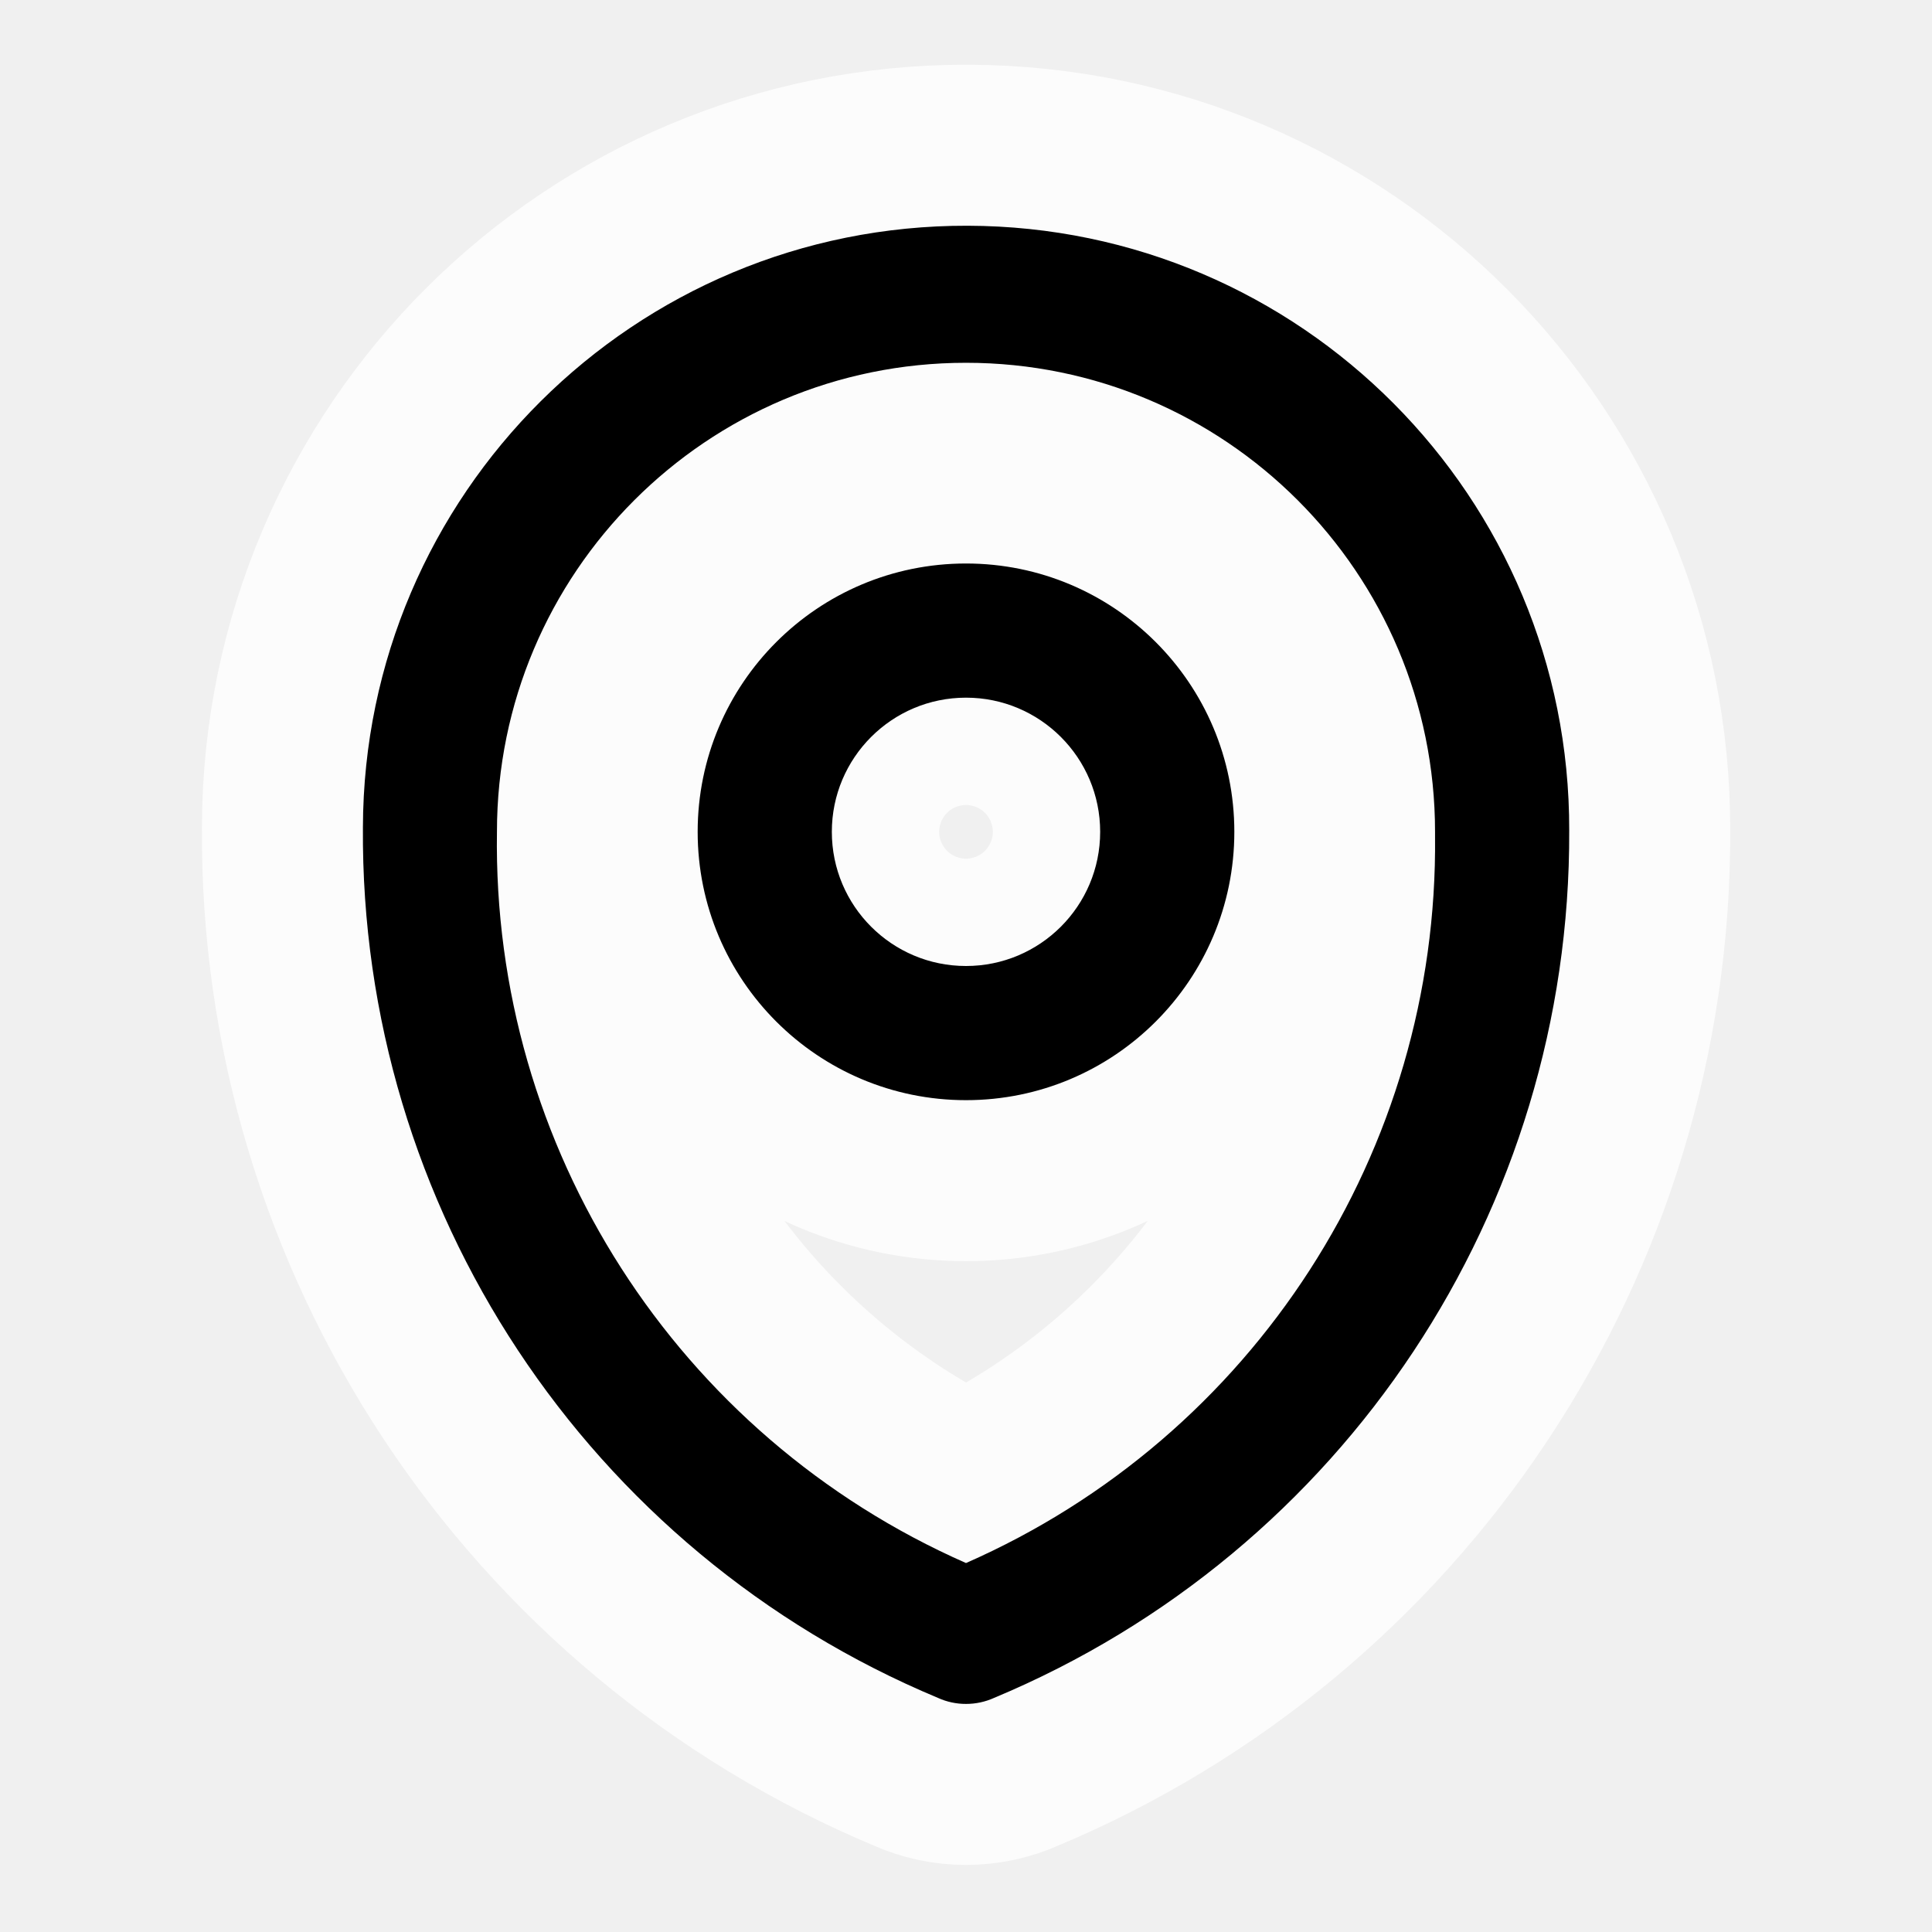
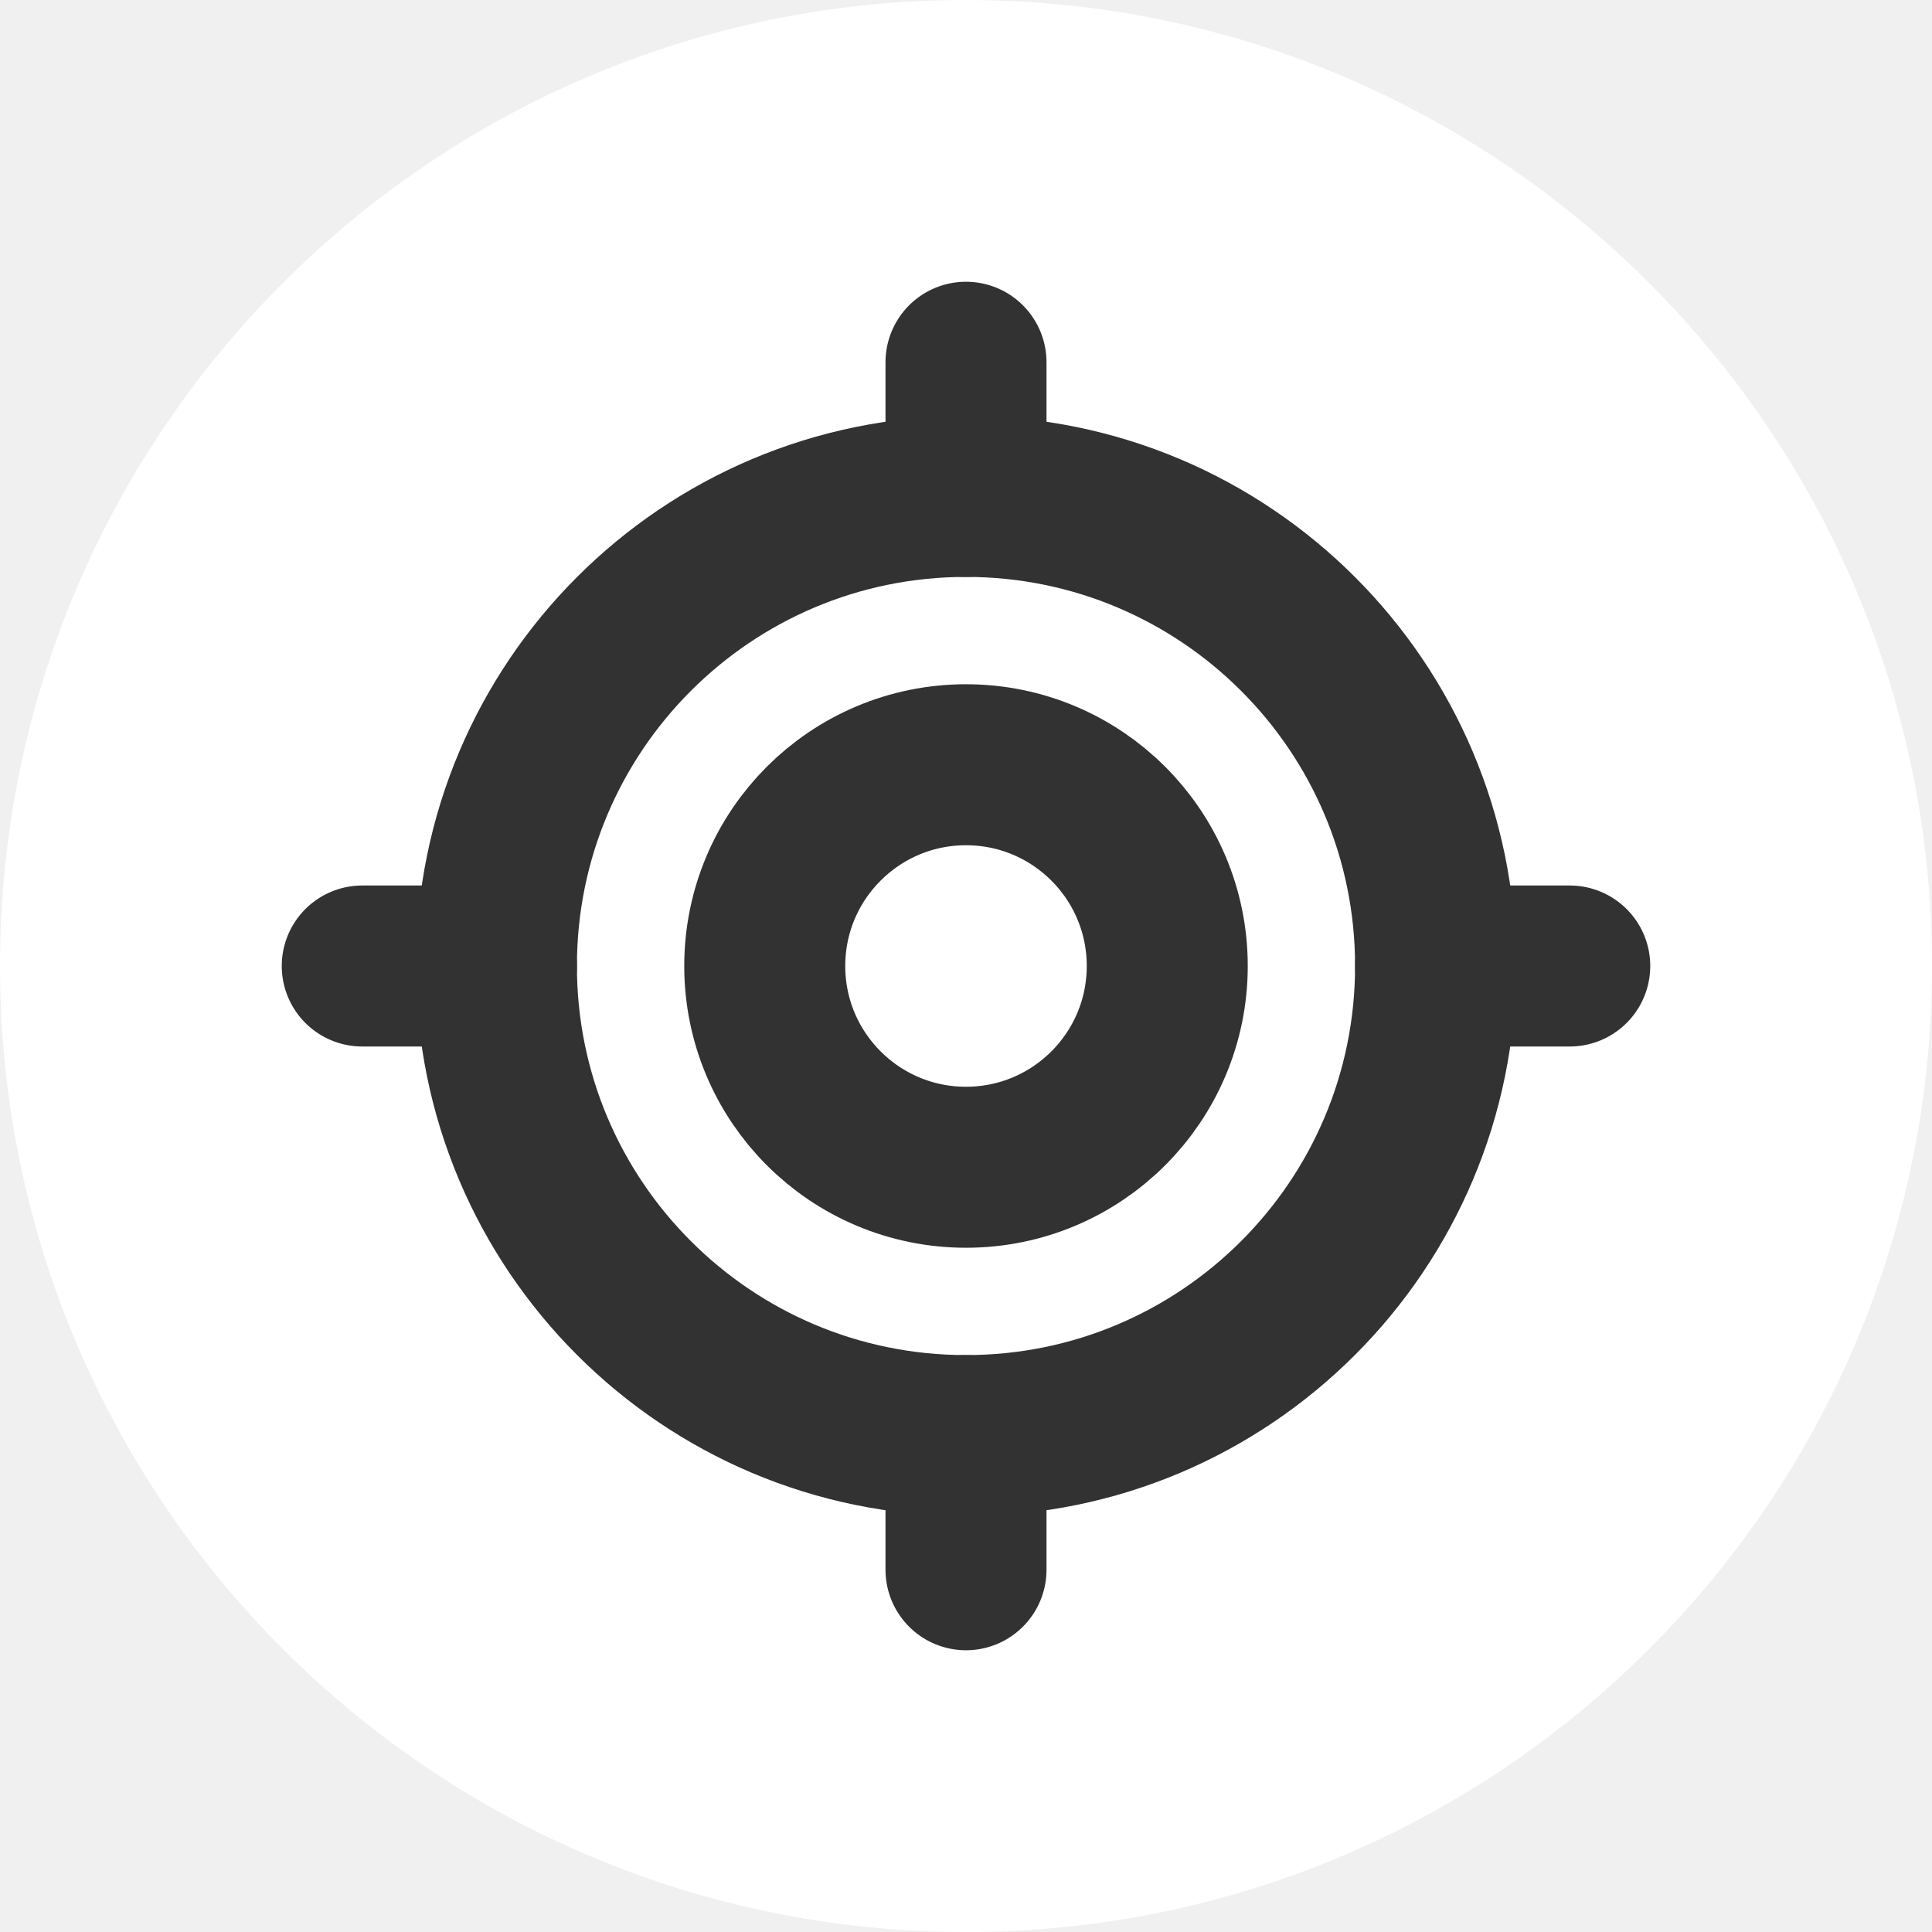
- <svg xmlns="http://www.w3.org/2000/svg" fill="#000000" width="800px" height="800px" viewBox="-2.4 -2.4 28.80 28.80" stroke="#000000" stroke-width="0">
-   <g id="SVGRepo_bgCarrier" stroke-width="0" transform="translate(0,0), scale(1)" />
-   <g id="SVGRepo_tracerCarrier" stroke-linecap="round" stroke-linejoin="round" stroke="#fcfcfc" stroke-width="4.8">
-     <path d="M20.992,9.98A8.991,8.991,0,0,0,3.01,9.932a13.95,13.95,0,0,0,8.574,12.979A1,1,0,0,0,12,23a1.012,1.012,0,0,0,.419-.09A13.948,13.948,0,0,0,20.992,9.98ZM12,20.9A11.713,11.713,0,0,1,5.008,10a6.992,6.992,0,1,1,13.984,0c0,.021,0,.045,0,.065A11.7,11.7,0,0,1,12,20.9ZM12,6a4,4,0,1,0,4,4A4,4,0,0,0,12,6Zm0,6a2,2,0,1,1,2-2A2,2,0,0,1,12,12Z" />
+ <svg xmlns="http://www.w3.org/2000/svg" width="800px" height="800px" viewBox="-2.4 -2.4 28.80 28.80" fill="none">
+   <g id="SVGRepo_bgCarrier" stroke-width="0">
+     <rect x="-2.4" y="-2.4" width="28.80" height="28.80" rx="14.4" fill="#ffffff" strokewidth="0" />
  </g>
+   <g id="SVGRepo_tracerCarrier" stroke-linecap="round" stroke-linejoin="round" stroke="#ff0000" stroke-width="0.144" />
  <g id="SVGRepo_iconCarrier">
-     <path d="M20.992,9.98A8.991,8.991,0,0,0,3.01,9.932a13.95,13.95,0,0,0,8.574,12.979A1,1,0,0,0,12,23a1.012,1.012,0,0,0,.419-.09A13.948,13.948,0,0,0,20.992,9.98ZM12,20.9A11.713,11.713,0,0,1,5.008,10a6.992,6.992,0,1,1,13.984,0c0,.021,0,.045,0,.065A11.7,11.7,0,0,1,12,20.9ZM12,6a4,4,0,1,0,4,4A4,4,0,0,0,12,6Zm0,6a2,2,0,1,1,2-2A2,2,0,0,1,12,12Z" />
+     <path d="M19 12C19 15.866 15.866 19 12 19C8.134 19 5 15.866 5 12C5 8.134 8.134 5 12 5C15.866 5 19 8.134 19 12Z" stroke="#323232" stroke-width="2.4" />
+     <path d="M19 12H21" stroke="#323232" stroke-width="2.4" stroke-linecap="round" stroke-linejoin="round" />
+     <path d="M3 12H5" stroke="#323232" stroke-width="2.4" stroke-linecap="round" stroke-linejoin="round" />
+     <path d="M12 19L12 21" stroke="#323232" stroke-width="2.4" stroke-linecap="round" stroke-linejoin="round" />
+     <path d="M12 3L12 5" stroke="#323232" stroke-width="2.4" stroke-linecap="round" stroke-linejoin="round" />
+     <path d="M15 12C15 13.657 13.657 15 12 15C10.343 15 9 13.657 9 12C9 10.343 10.343 9 12 9C13.657 9 15 10.343 15 12Z" stroke="#323232" stroke-width="2.4" />
  </g>
</svg>
